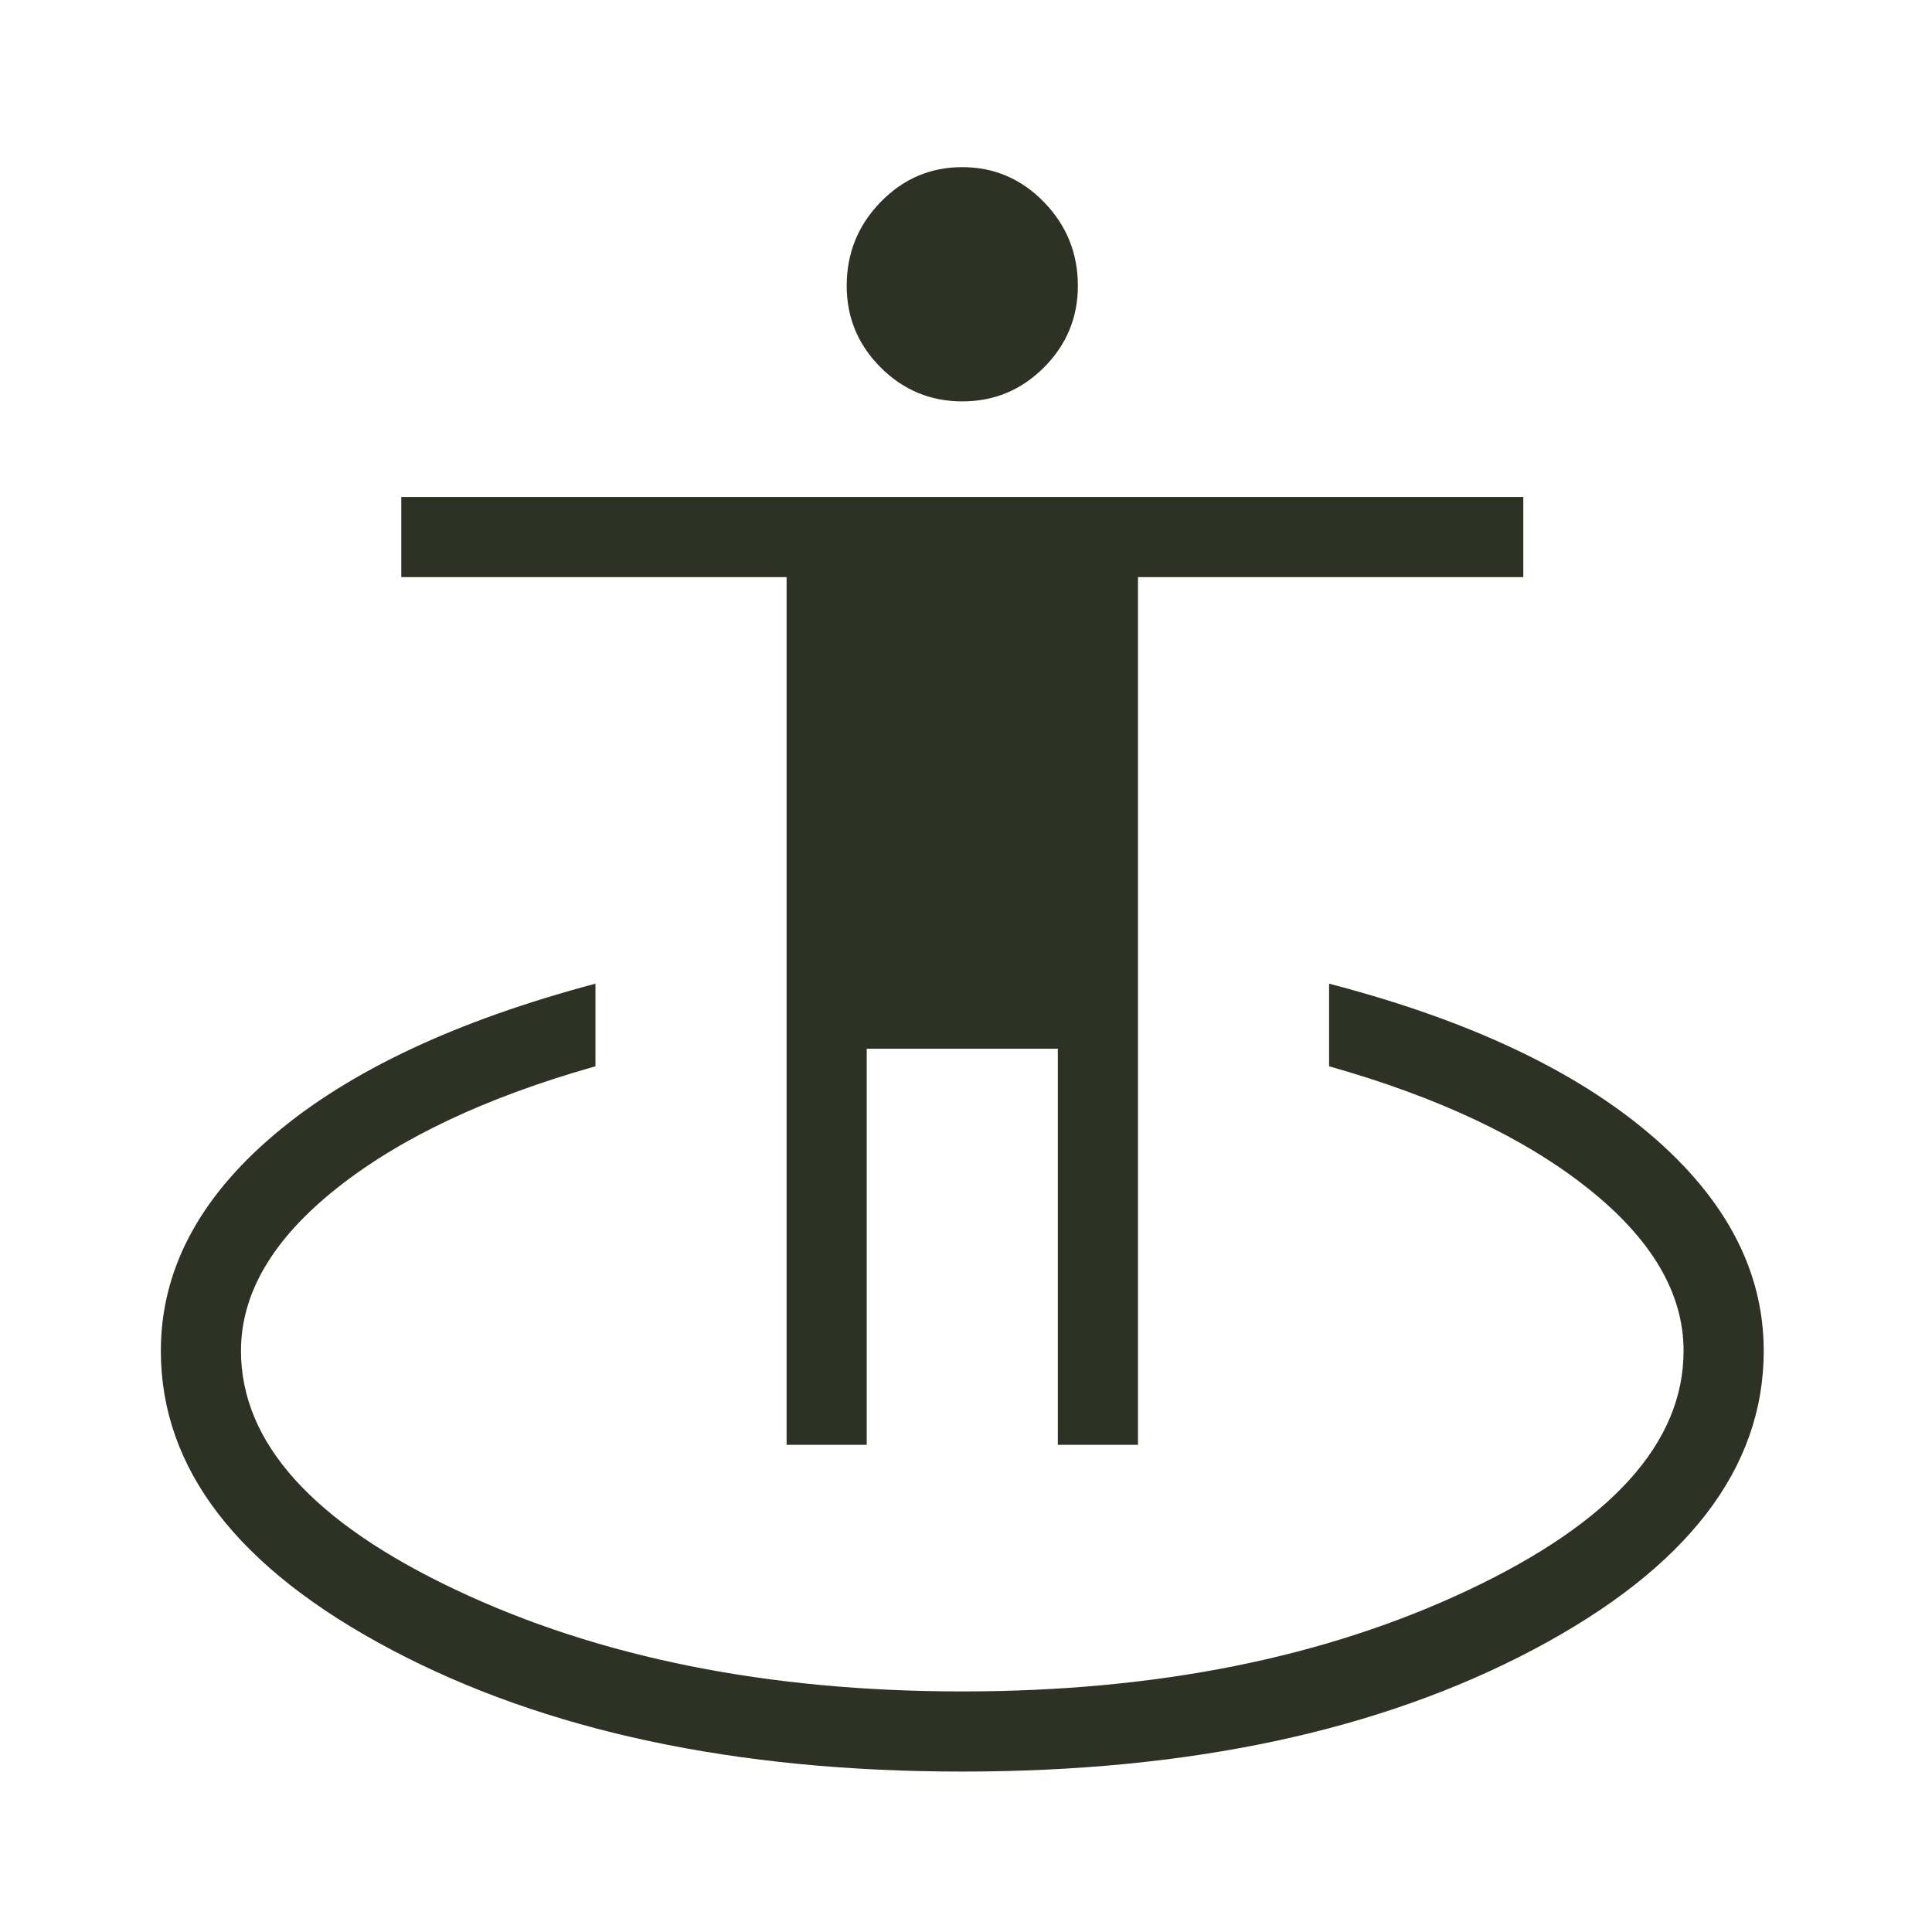
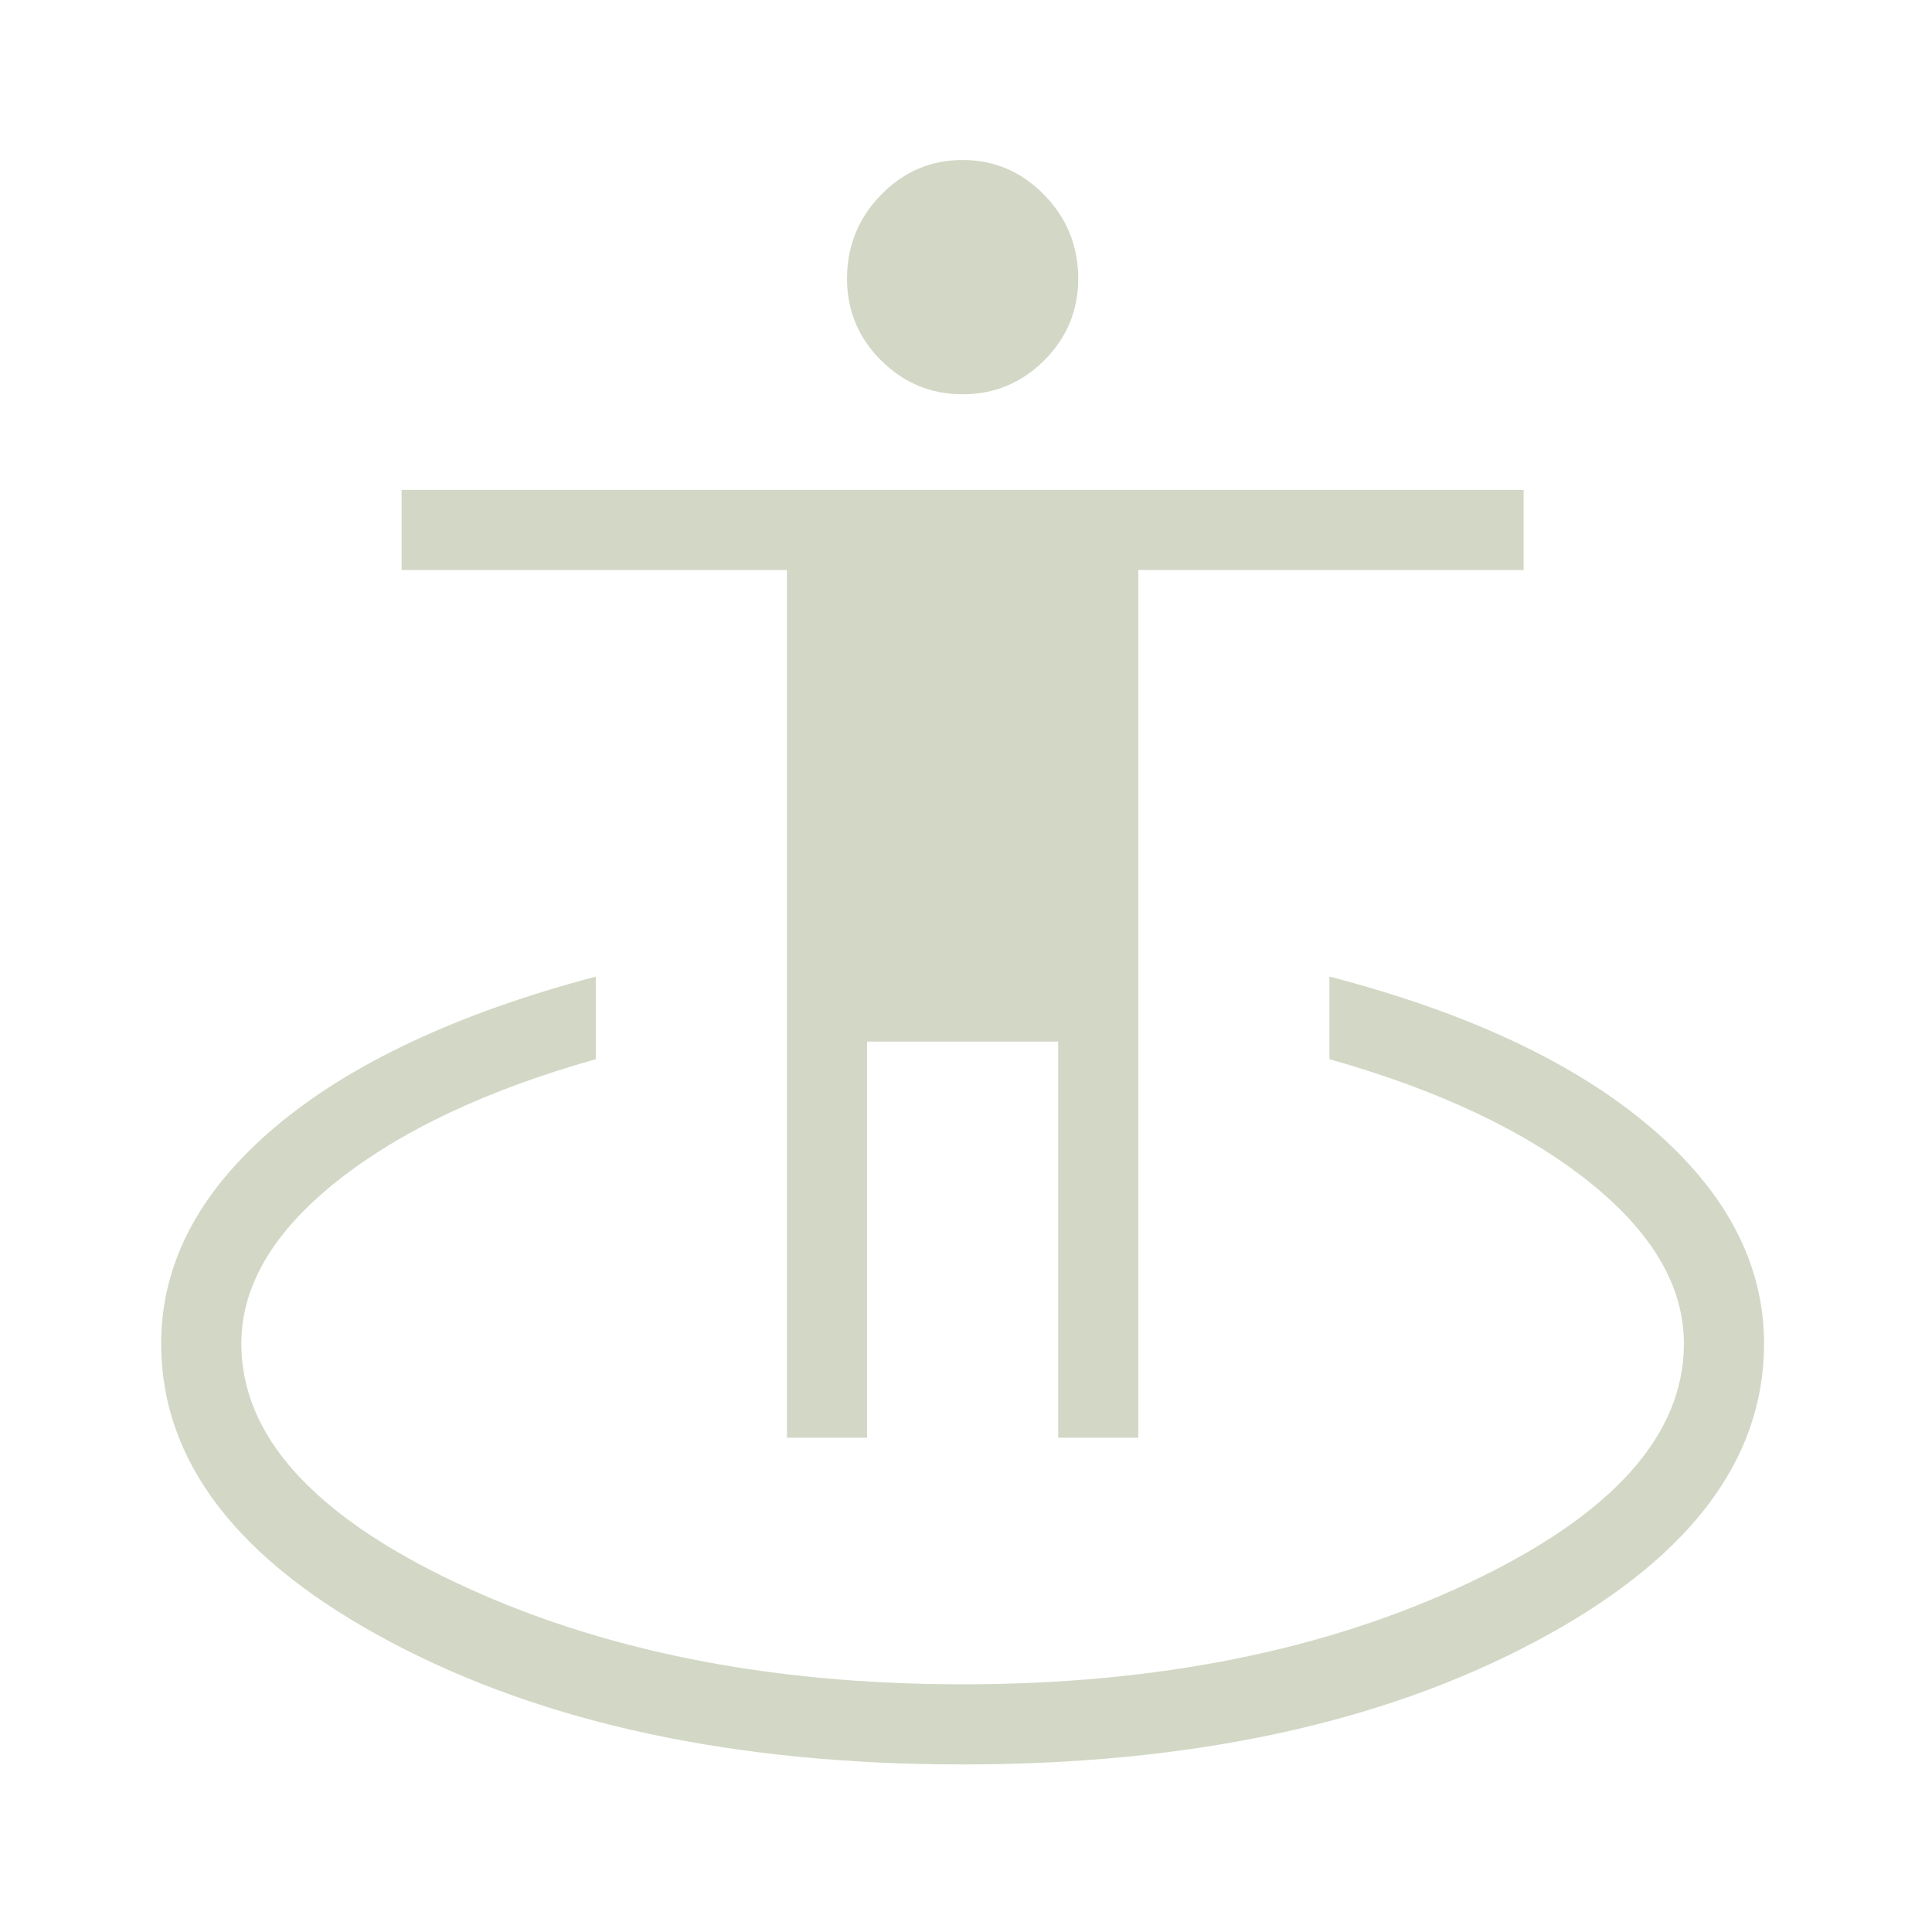
<svg xmlns="http://www.w3.org/2000/svg" width="182" height="182" viewBox="0 0 182 182" fill="none">
  <g id="guardian">
-     <mask id="mask0_506_4295" style="mask-type:alpha" maskUnits="userSpaceOnUse" x="0" y="0" width="182" height="182">
-       <rect id="Bounding box" x="0.052" y="0.791" width="181.195" height="181.195" fill="#D9D9D9" />
+     <mask id="mask0_1391_1510" style="mask-type:alpha" maskUnits="userSpaceOnUse" x="0" y="0" width="182" height="182">
+       <rect id="Bounding box" x="0.083" y="0.12" width="181.195" height="181.195" fill="#D9D9D9" />
    </mask>
-     <g mask="url(#mask0_506_4295)">
-       <path id="guardian_2" d="M90.65 166.887C69.277 166.887 51.352 163.061 36.872 155.409C22.392 147.757 15.152 138.371 15.152 127.25C15.152 119.729 18.694 112.957 25.78 106.932C32.865 100.906 42.97 96.151 56.094 92.666V100.448C45.844 103.343 37.716 107.175 31.71 111.947C25.704 116.72 22.701 121.821 22.701 127.25C22.701 135.885 29.448 143.391 42.94 149.769C56.433 156.148 72.336 159.337 90.65 159.337C108.963 159.337 124.866 156.148 138.359 149.769C151.851 143.391 158.598 135.885 158.598 127.25C158.598 121.821 155.595 116.72 149.589 111.947C143.583 107.175 135.455 103.343 125.205 100.448V92.666C138.233 96.054 148.314 100.784 155.448 106.858C162.581 112.932 166.148 119.729 166.148 127.25C166.148 138.371 158.907 147.757 144.427 155.409C129.948 163.061 112.022 166.887 90.65 166.887ZM74.099 136.106V54.366H37.801V46.816H143.498V54.366H107.201V136.106H99.651V98.793H81.648V136.106H74.099ZM90.653 37.813C87.66 37.813 85.096 36.748 82.962 34.616C80.828 32.483 79.761 29.919 79.761 26.925C79.761 23.851 80.827 21.219 82.958 19.029C85.09 16.84 87.652 15.745 90.646 15.745C93.639 15.745 96.203 16.84 98.337 19.029C100.471 21.219 101.538 23.851 101.538 26.925C101.538 29.919 100.472 32.483 98.341 34.616C96.209 36.748 93.647 37.813 90.653 37.813Z" fill="#2E3224" />
+     <g mask="url(#mask0_1391_1510)">
+       <path id="guardian_2" d="M90.681 166.216C69.309 166.216 51.383 162.39 36.904 154.738C22.423 147.087 15.183 137.7 15.183 126.579C15.183 119.059 18.726 112.286 25.811 106.261C32.897 100.235 43.001 95.48 56.126 91.996V99.778C45.875 102.672 37.747 106.505 31.741 111.276C25.736 116.049 22.733 121.15 22.733 126.579C22.733 135.214 29.479 142.72 42.972 149.099C56.465 155.477 72.368 158.666 90.681 158.666C108.994 158.666 124.897 155.477 138.39 149.099C151.883 142.72 158.629 135.214 158.629 126.579C158.629 121.15 155.626 116.049 149.62 111.276C143.615 106.505 135.487 102.672 125.236 99.778V91.996C138.265 95.383 148.346 100.114 155.479 106.187C162.612 112.261 166.179 119.059 166.179 126.579C166.179 137.7 158.939 147.087 144.458 154.738C129.979 162.39 112.053 166.216 90.681 166.216ZM74.13 135.435V53.696H37.832V46.146H143.53V53.696H107.232V135.435H99.682V98.122H81.68V135.435H74.13ZM90.685 37.142C87.691 37.142 85.127 36.077 82.993 33.945C80.859 31.812 79.792 29.248 79.792 26.254C79.792 23.18 80.858 20.548 82.99 18.359C85.121 16.169 87.684 15.074 90.677 15.074C93.671 15.074 96.234 16.169 98.369 18.359C100.503 20.548 101.57 23.18 101.57 26.254C101.57 29.248 100.504 31.812 98.372 33.945C96.241 36.077 93.678 37.142 90.685 37.142Z" fill="#D2D8C5" />
    </g>
  </g>
</svg>
